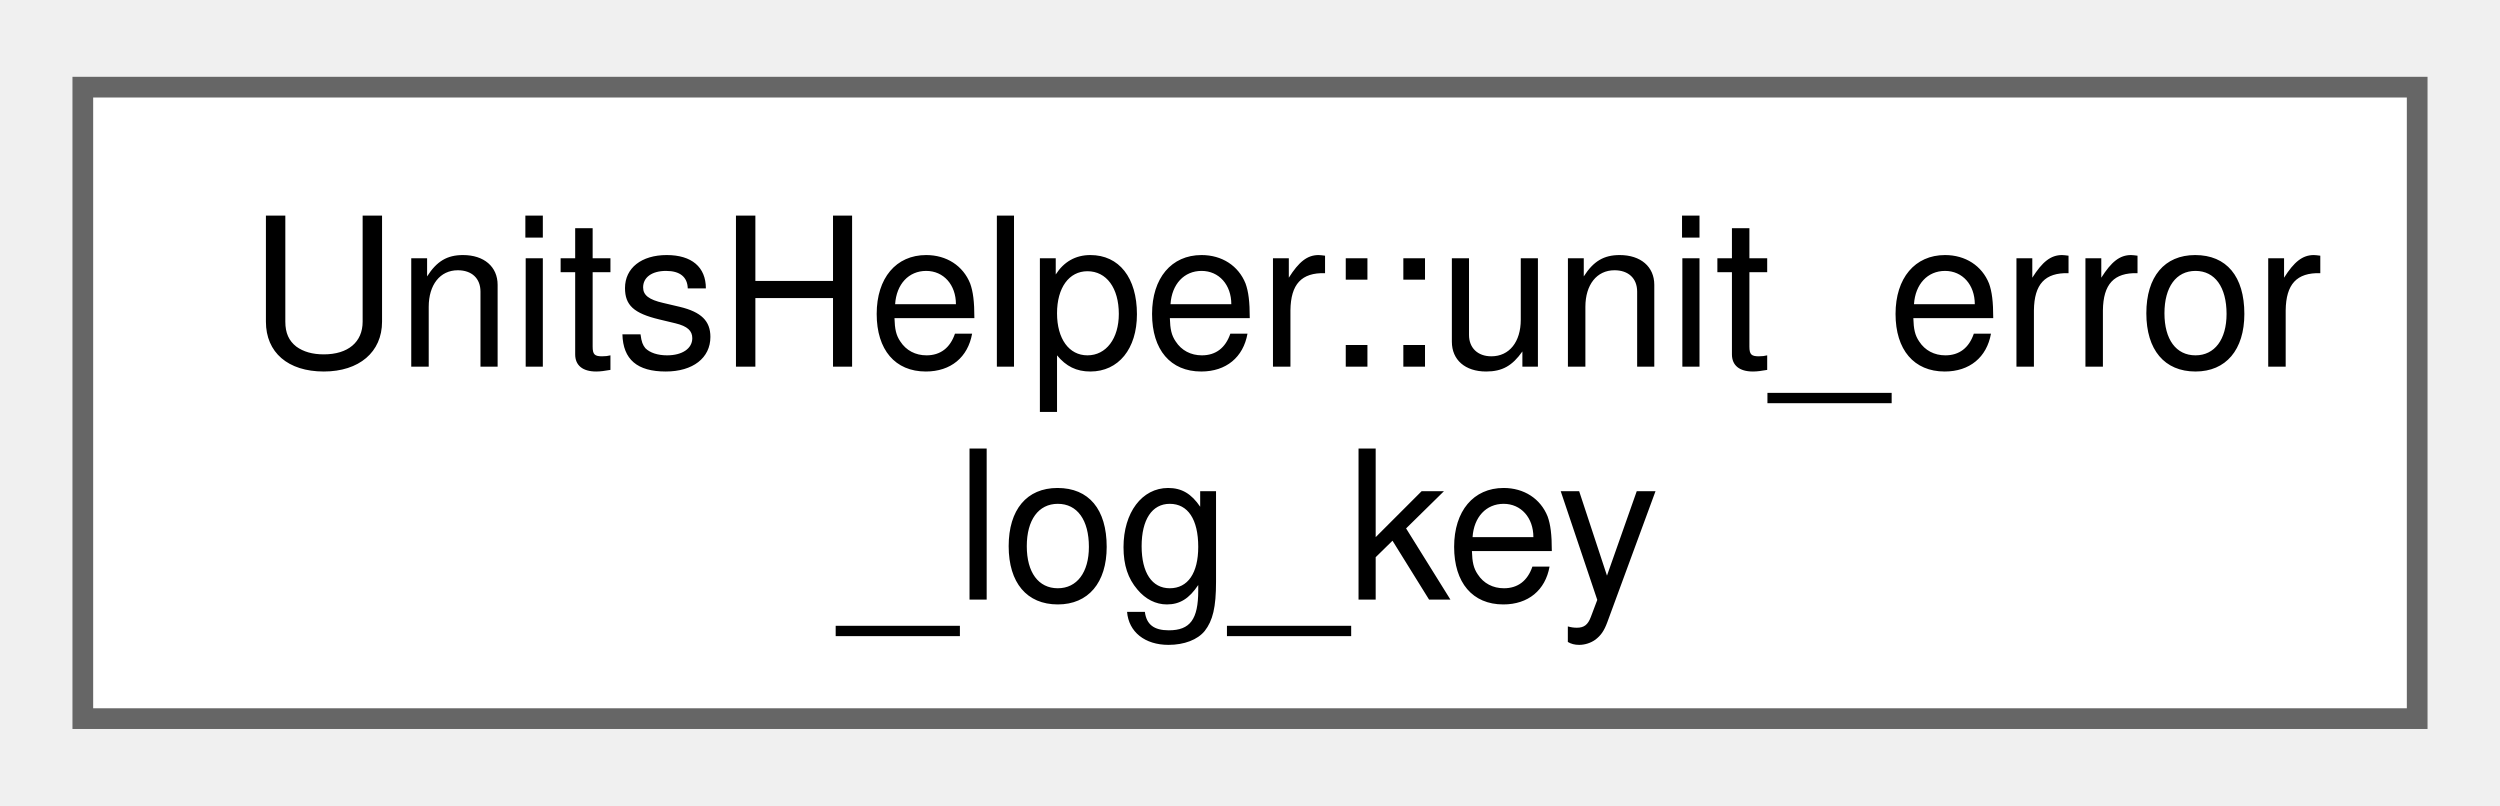
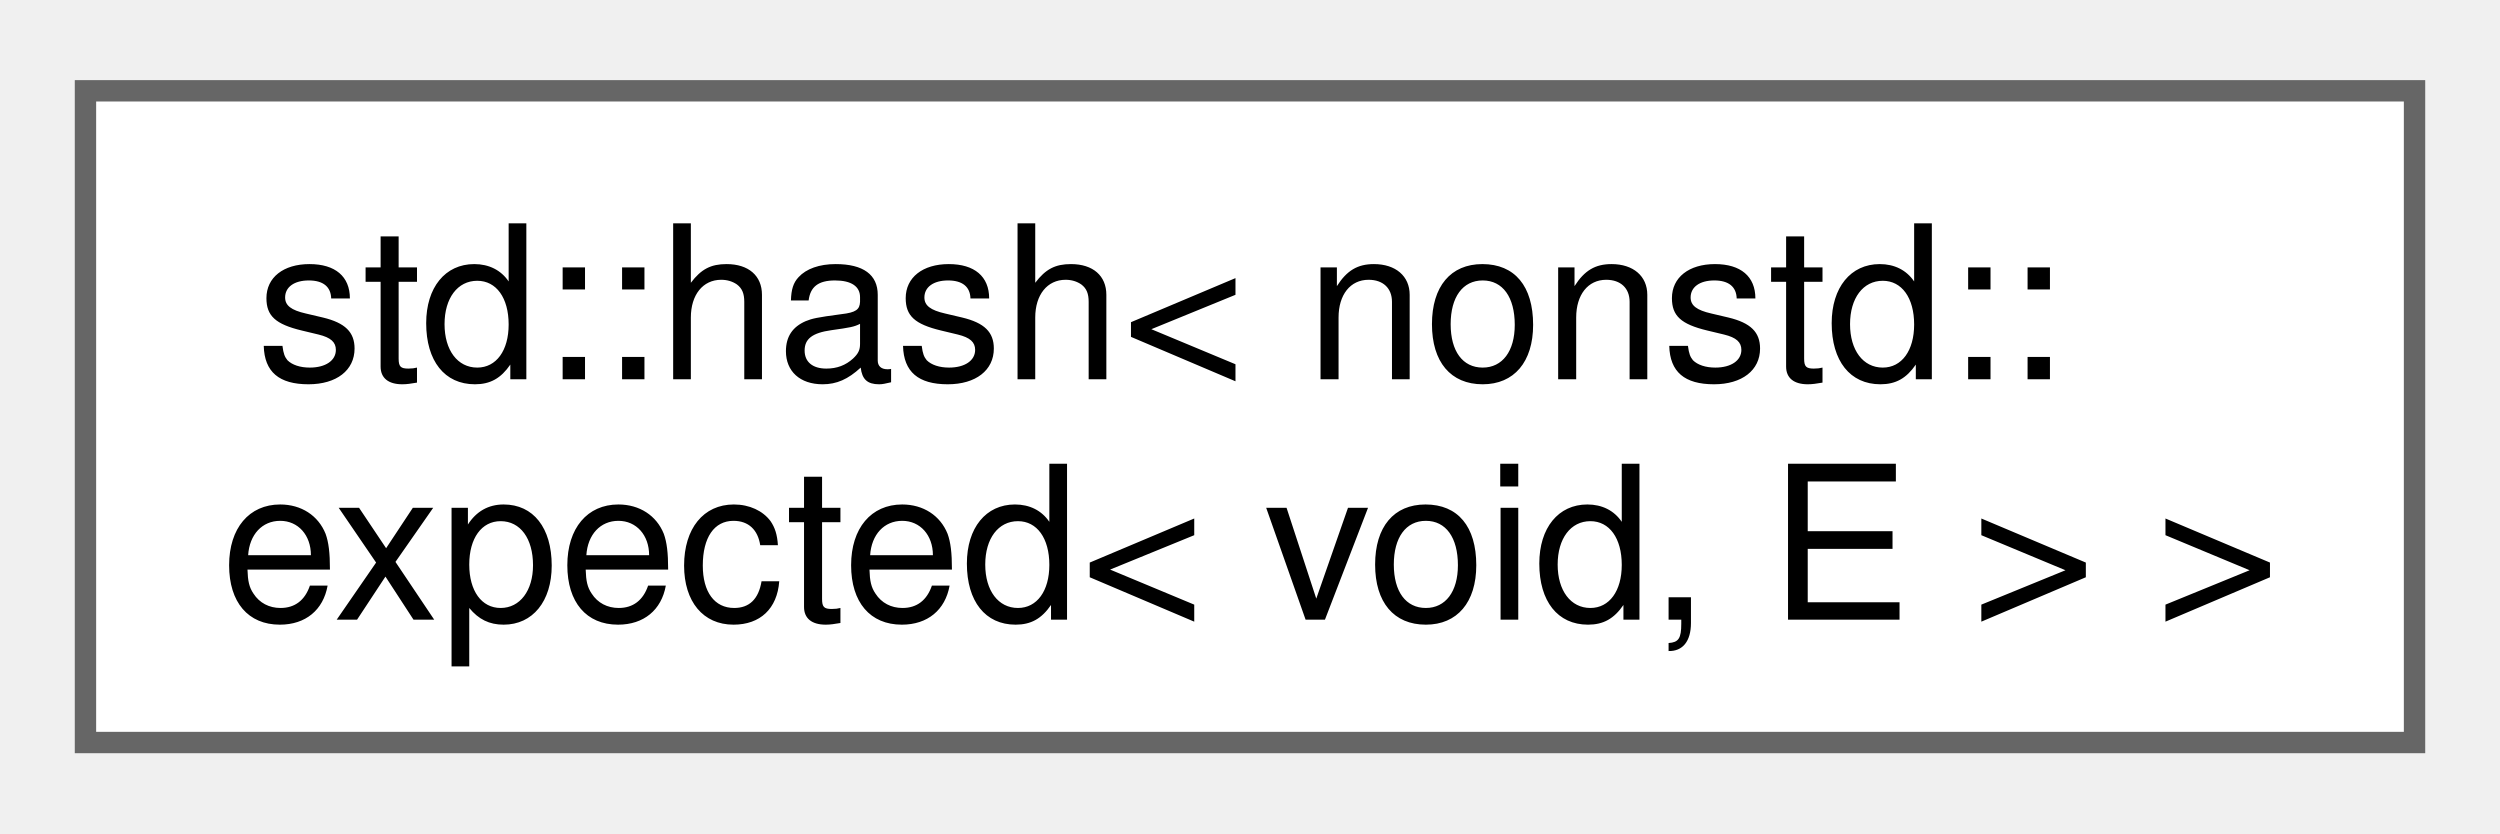
- <svg xmlns="http://www.w3.org/2000/svg" xmlns:xlink="http://www.w3.org/1999/xlink" width="121pt" height="39pt" viewBox="0.00 0.00 120.75 38.50">
+ <svg xmlns="http://www.w3.org/2000/svg" xmlns:xlink="http://www.w3.org/1999/xlink" width="117pt" height="39pt" viewBox="0.00 0.00 117.00 38.50">
  <g id="graph0" class="graph" transform="scale(1 1) rotate(0) translate(4 34.5)">
    <g id="Node000000" class="node">
      <g id="a_Node000000">
-         <a xlink:href="struct_units_helper_1_1unit__error__log__key.html" target="_top" xlink:title=" ">
-           <polygon fill="white" stroke="#666666" points="112.75,-30.5 0,-30.5 0,0 112.75,0 112.75,-30.5" />
-           <text text-anchor="start" x="8" y="-17" font-family="Helvetica,sans-Serif" font-size="10.00">UnitsHelper::unit_error</text>
-           <text text-anchor="middle" x="56.38" y="-5.75" font-family="Helvetica,sans-Serif" font-size="10.00">_log_key</text>
+         <a xlink:href="structstd_1_1hash_3_01nonstd_1_1expected_3_01void_00_01_e_01_4_01_4.html" target="_top" xlink:title=" ">
+           <polygon fill="white" stroke="#666666" points="109,-30.5 0,-30.5 0,0 109,0 109,-30.5" />
+           <text text-anchor="start" x="8" y="-17" font-family="Helvetica,sans-Serif" font-size="10.00">std::hash&lt; nonstd::</text>
+           <text text-anchor="middle" x="54.5" y="-5.75" font-family="Helvetica,sans-Serif" font-size="10.00">expected&lt; void, E &gt; &gt;</text>
        </a>
      </g>
    </g>
  </g>
</svg>
